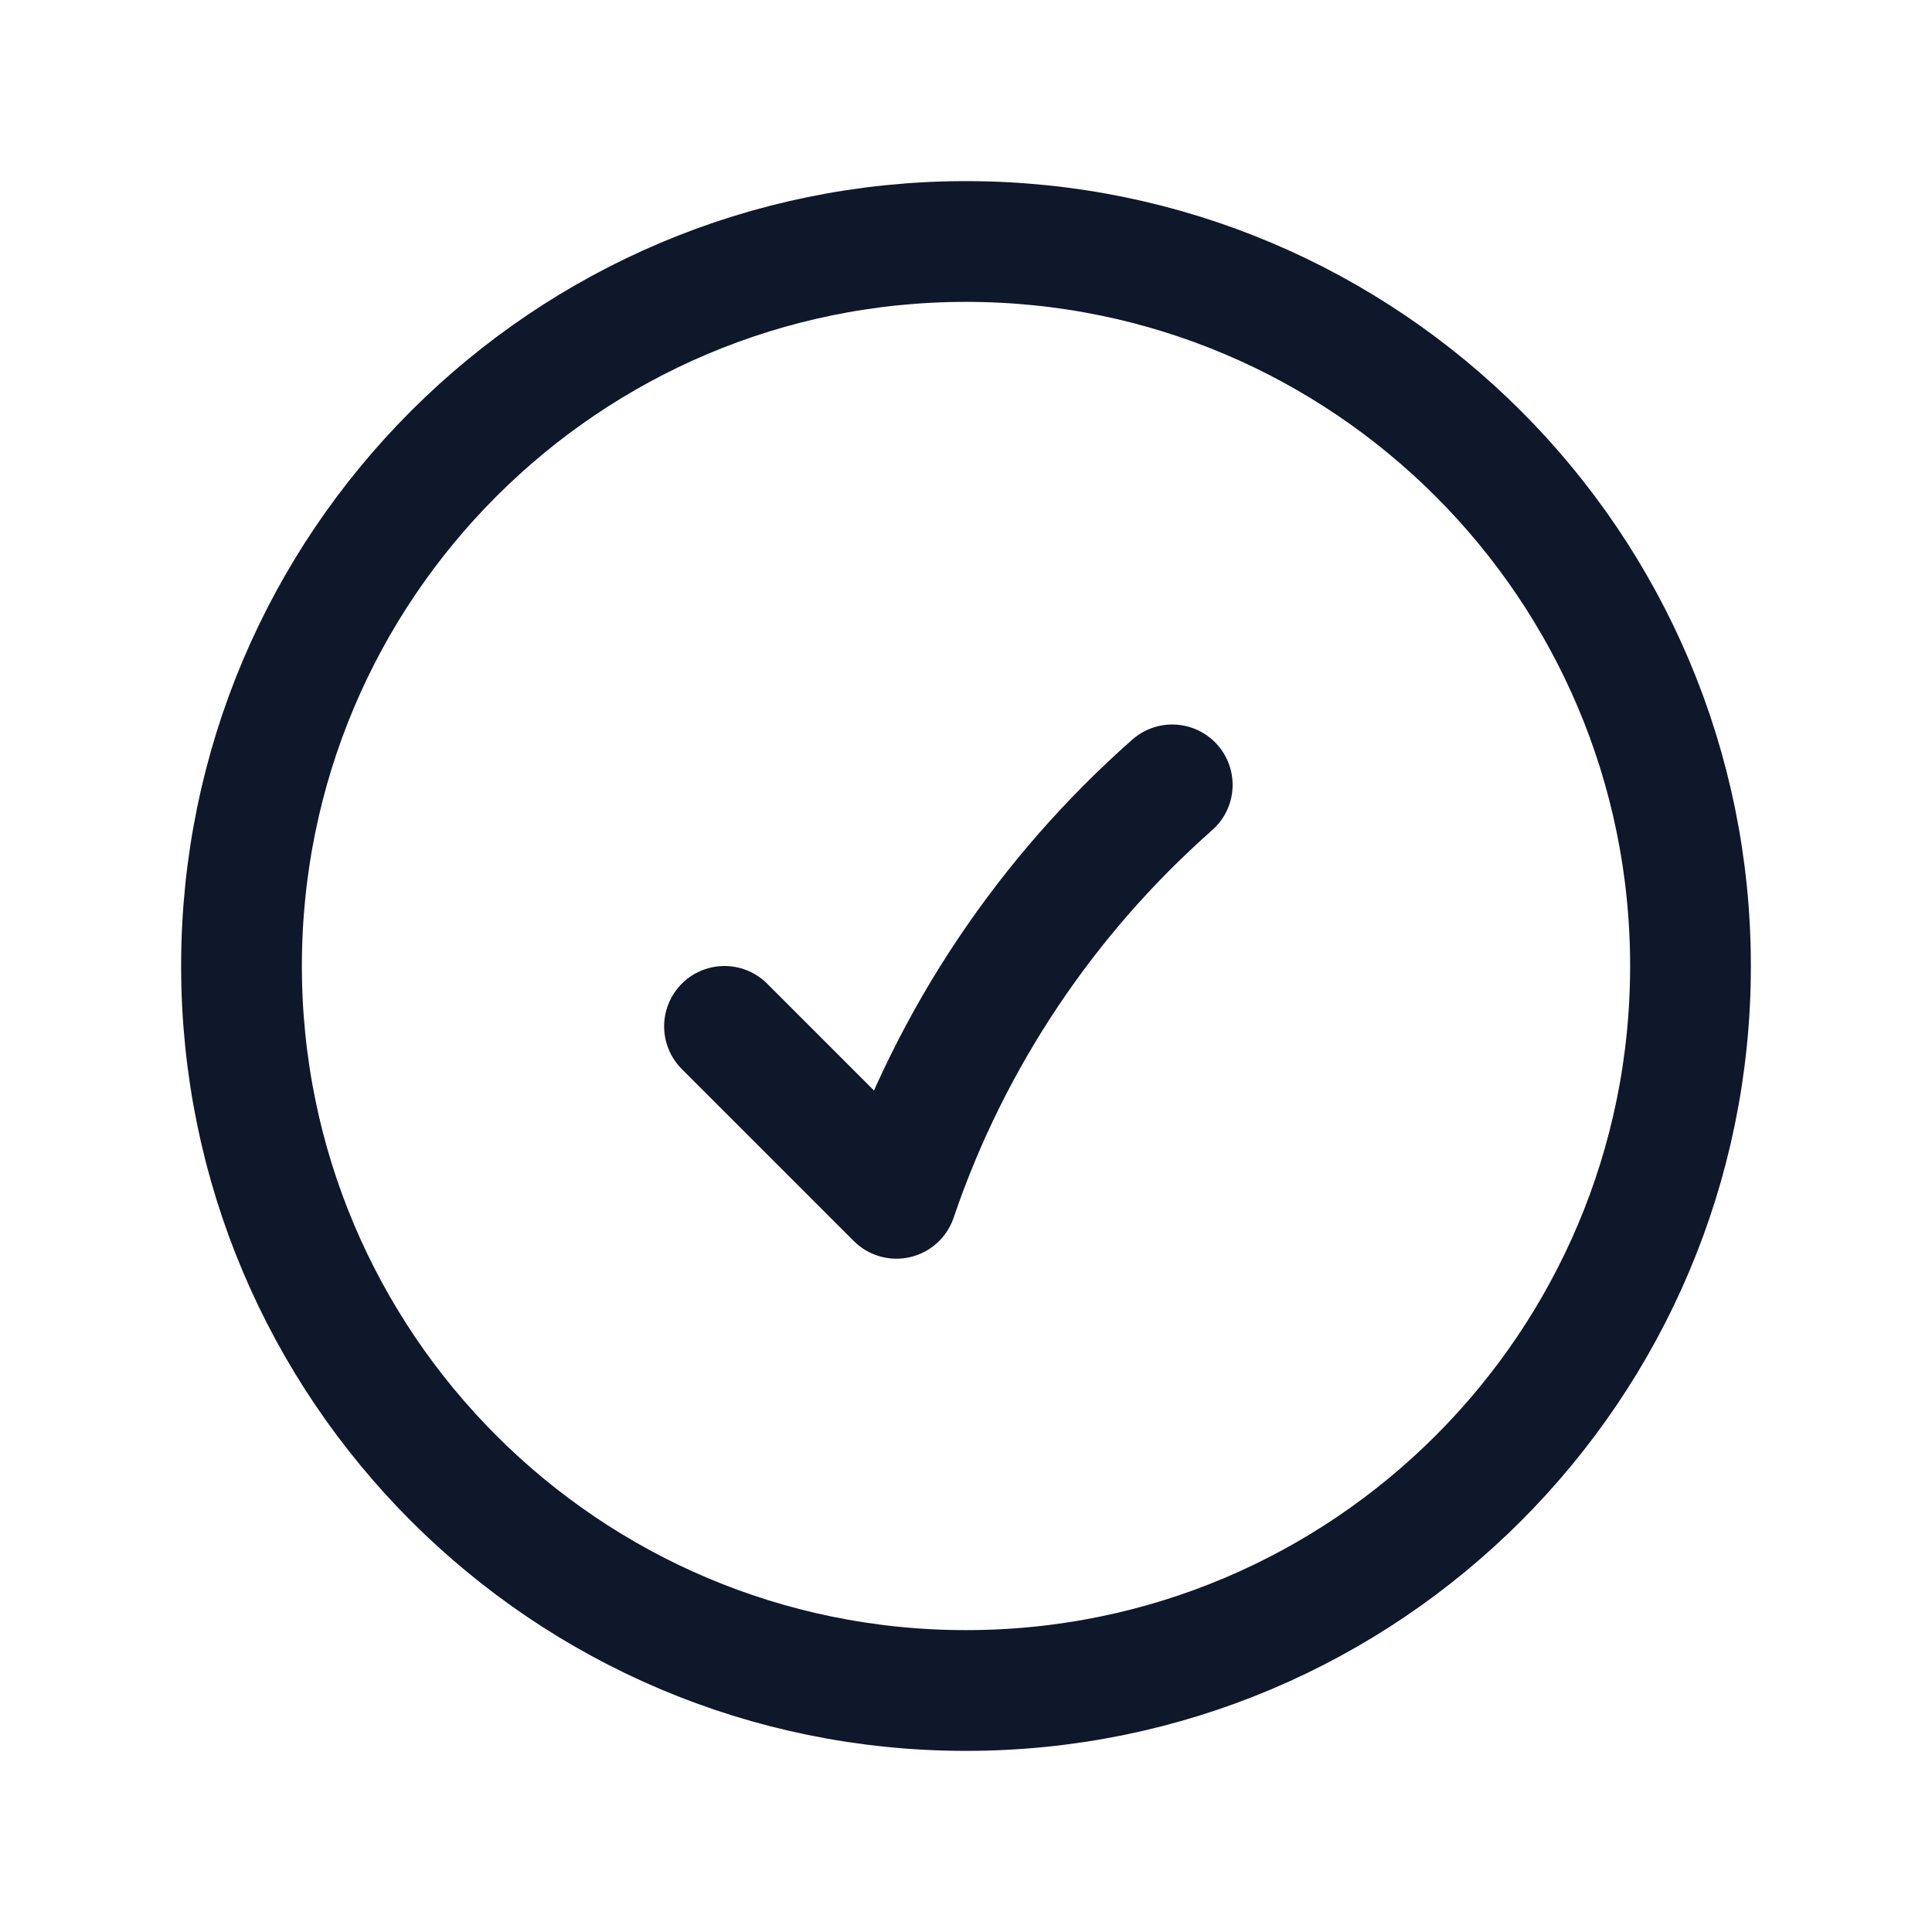
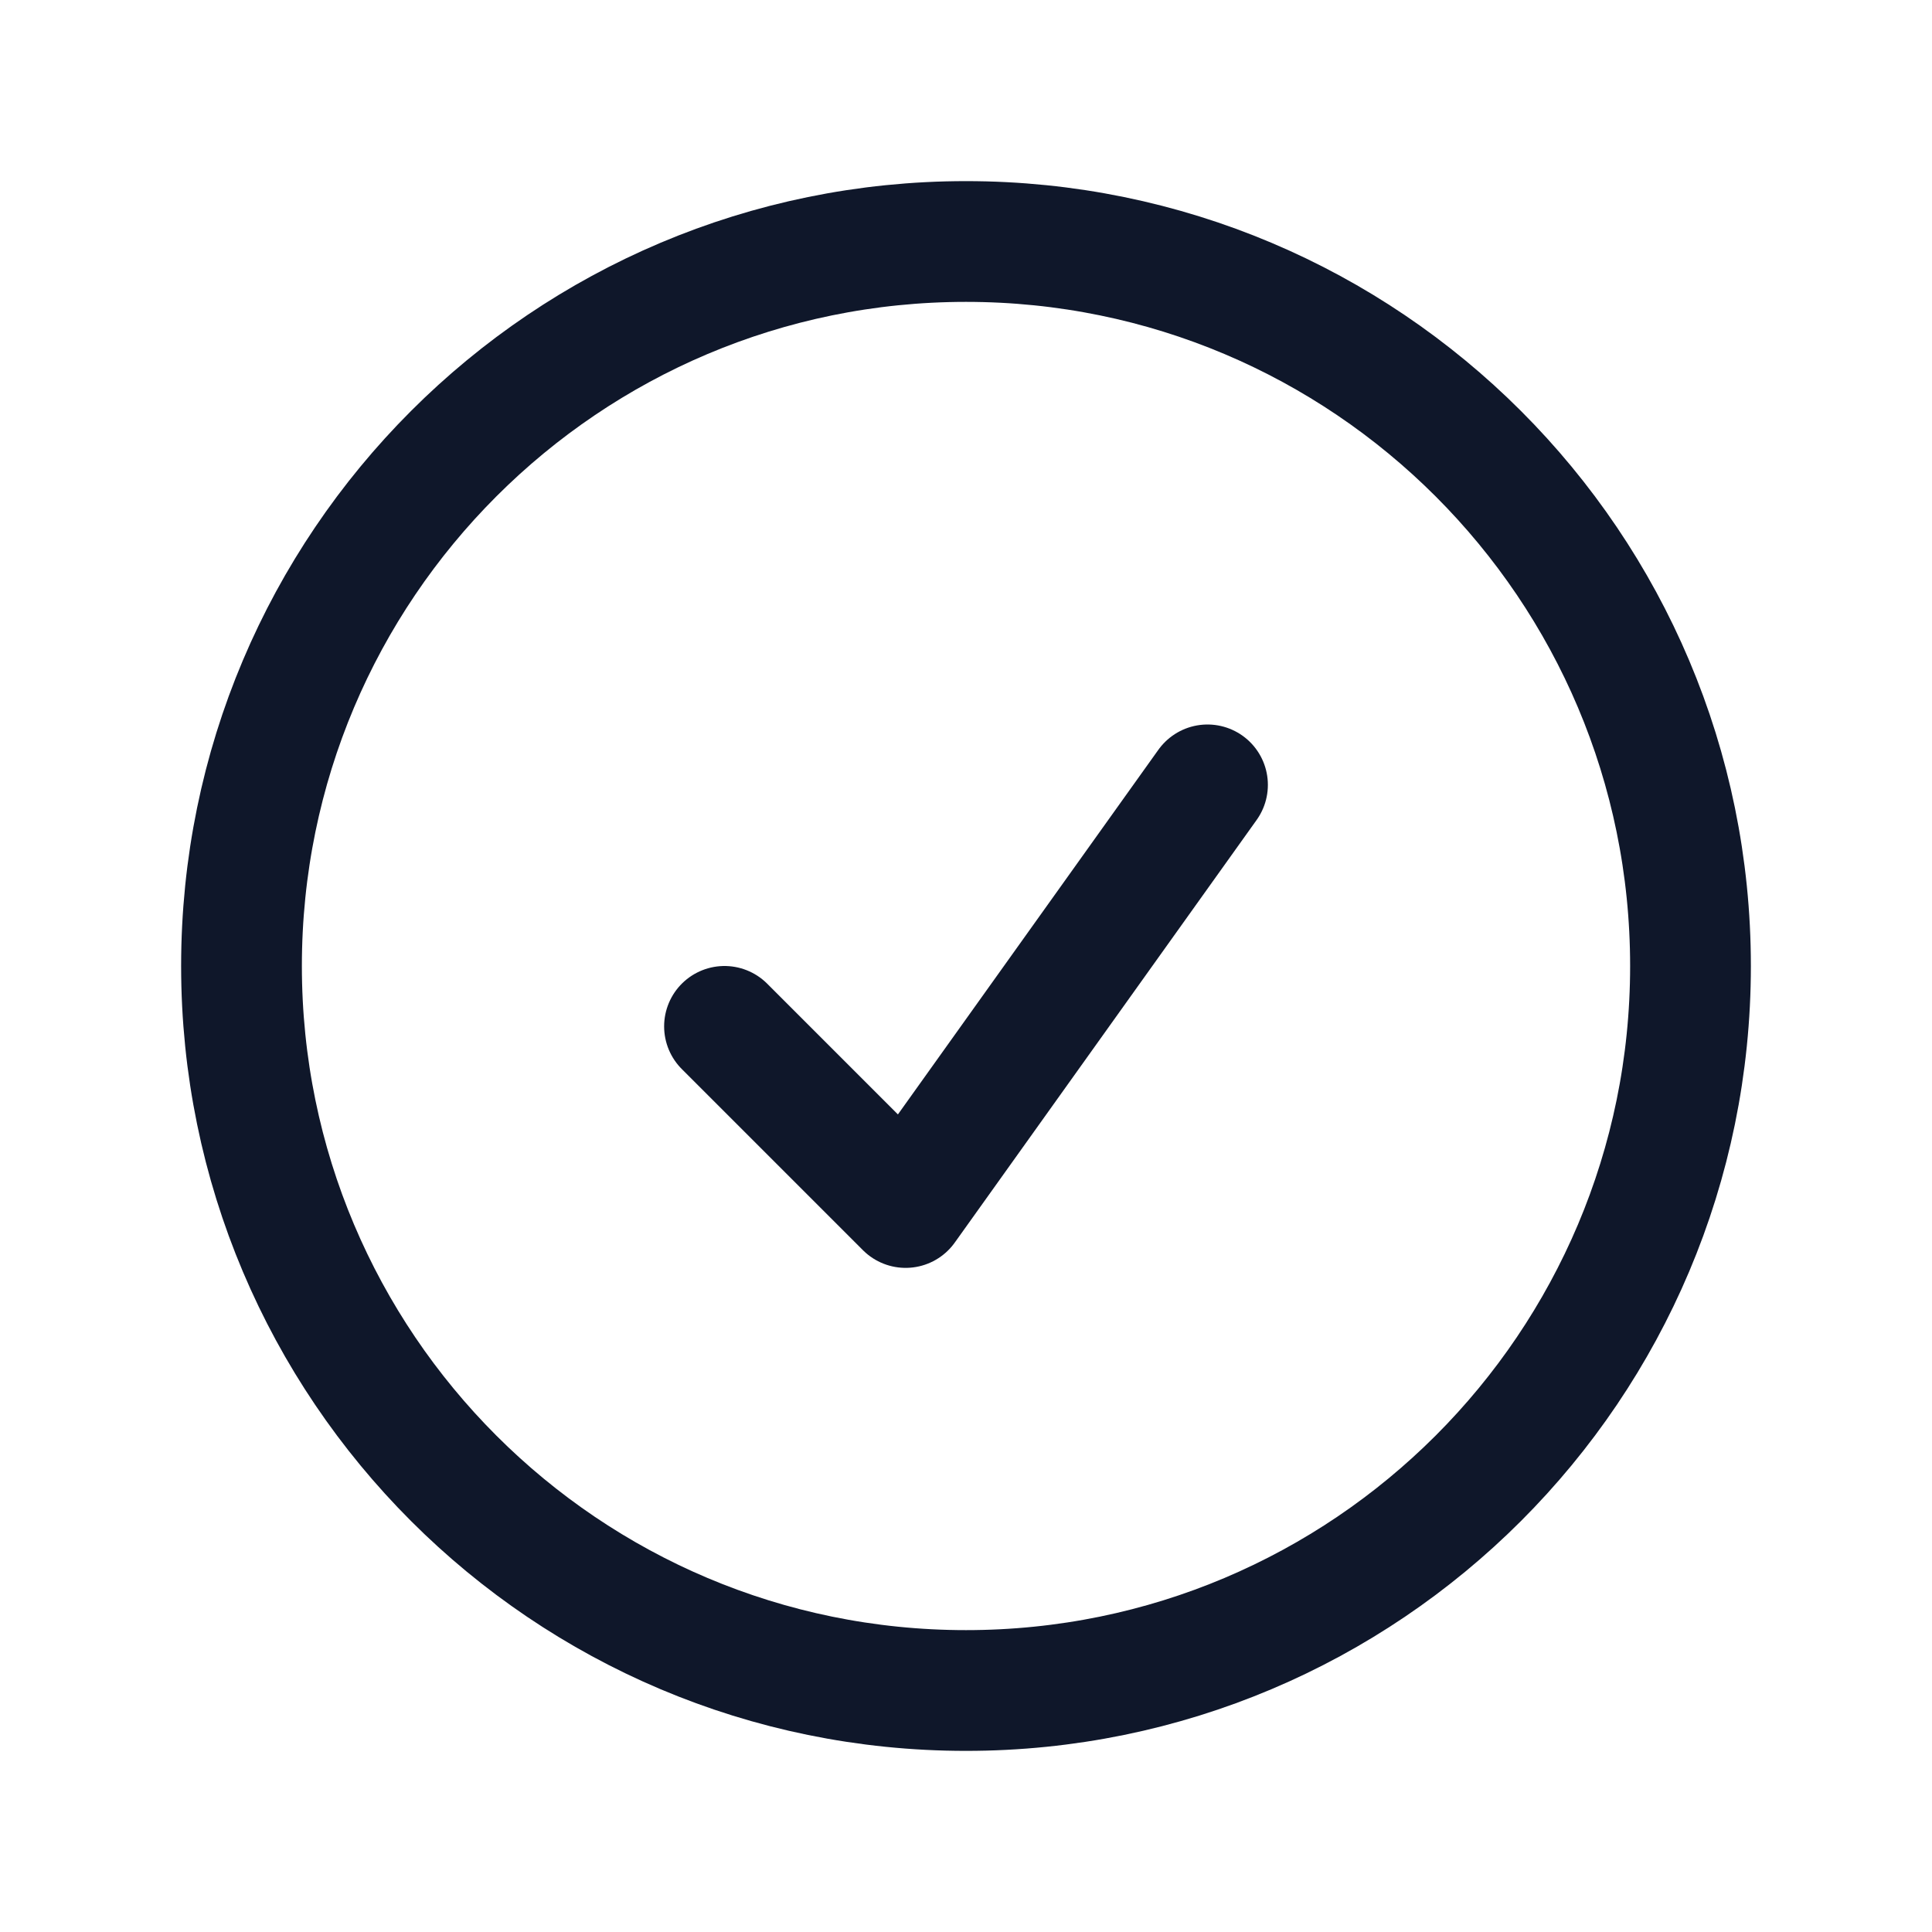
<svg xmlns="http://www.w3.org/2000/svg" width="24" height="24" viewBox="0 0 24 24" fill="none">
-   <path d="M14.562 9.75C13.011 11.119 11.816 12.884 11.136 14.886L9 12.75M21 12C21 16.971 16.971 21 12 21C7.029 21 3 16.971 3 12C3 7.029 7.029 3 12 3C16.971 3 21 7.029 21 12Z" stroke="#0F172A" stroke-width="1.5" stroke-linecap="round" stroke-linejoin="round" />
+   <path d="M9 12.75L11.25 15L15 9.75M21 12C21 16.971 16.971 21 12 21C7.029 21 3 16.971 3 12C3 7.029 7.029 3 12 3C16.971 3 21 7.029 21 12Z" stroke="#0F172A" stroke-width="1.5" stroke-linecap="round" stroke-linejoin="round" />
</svg>
